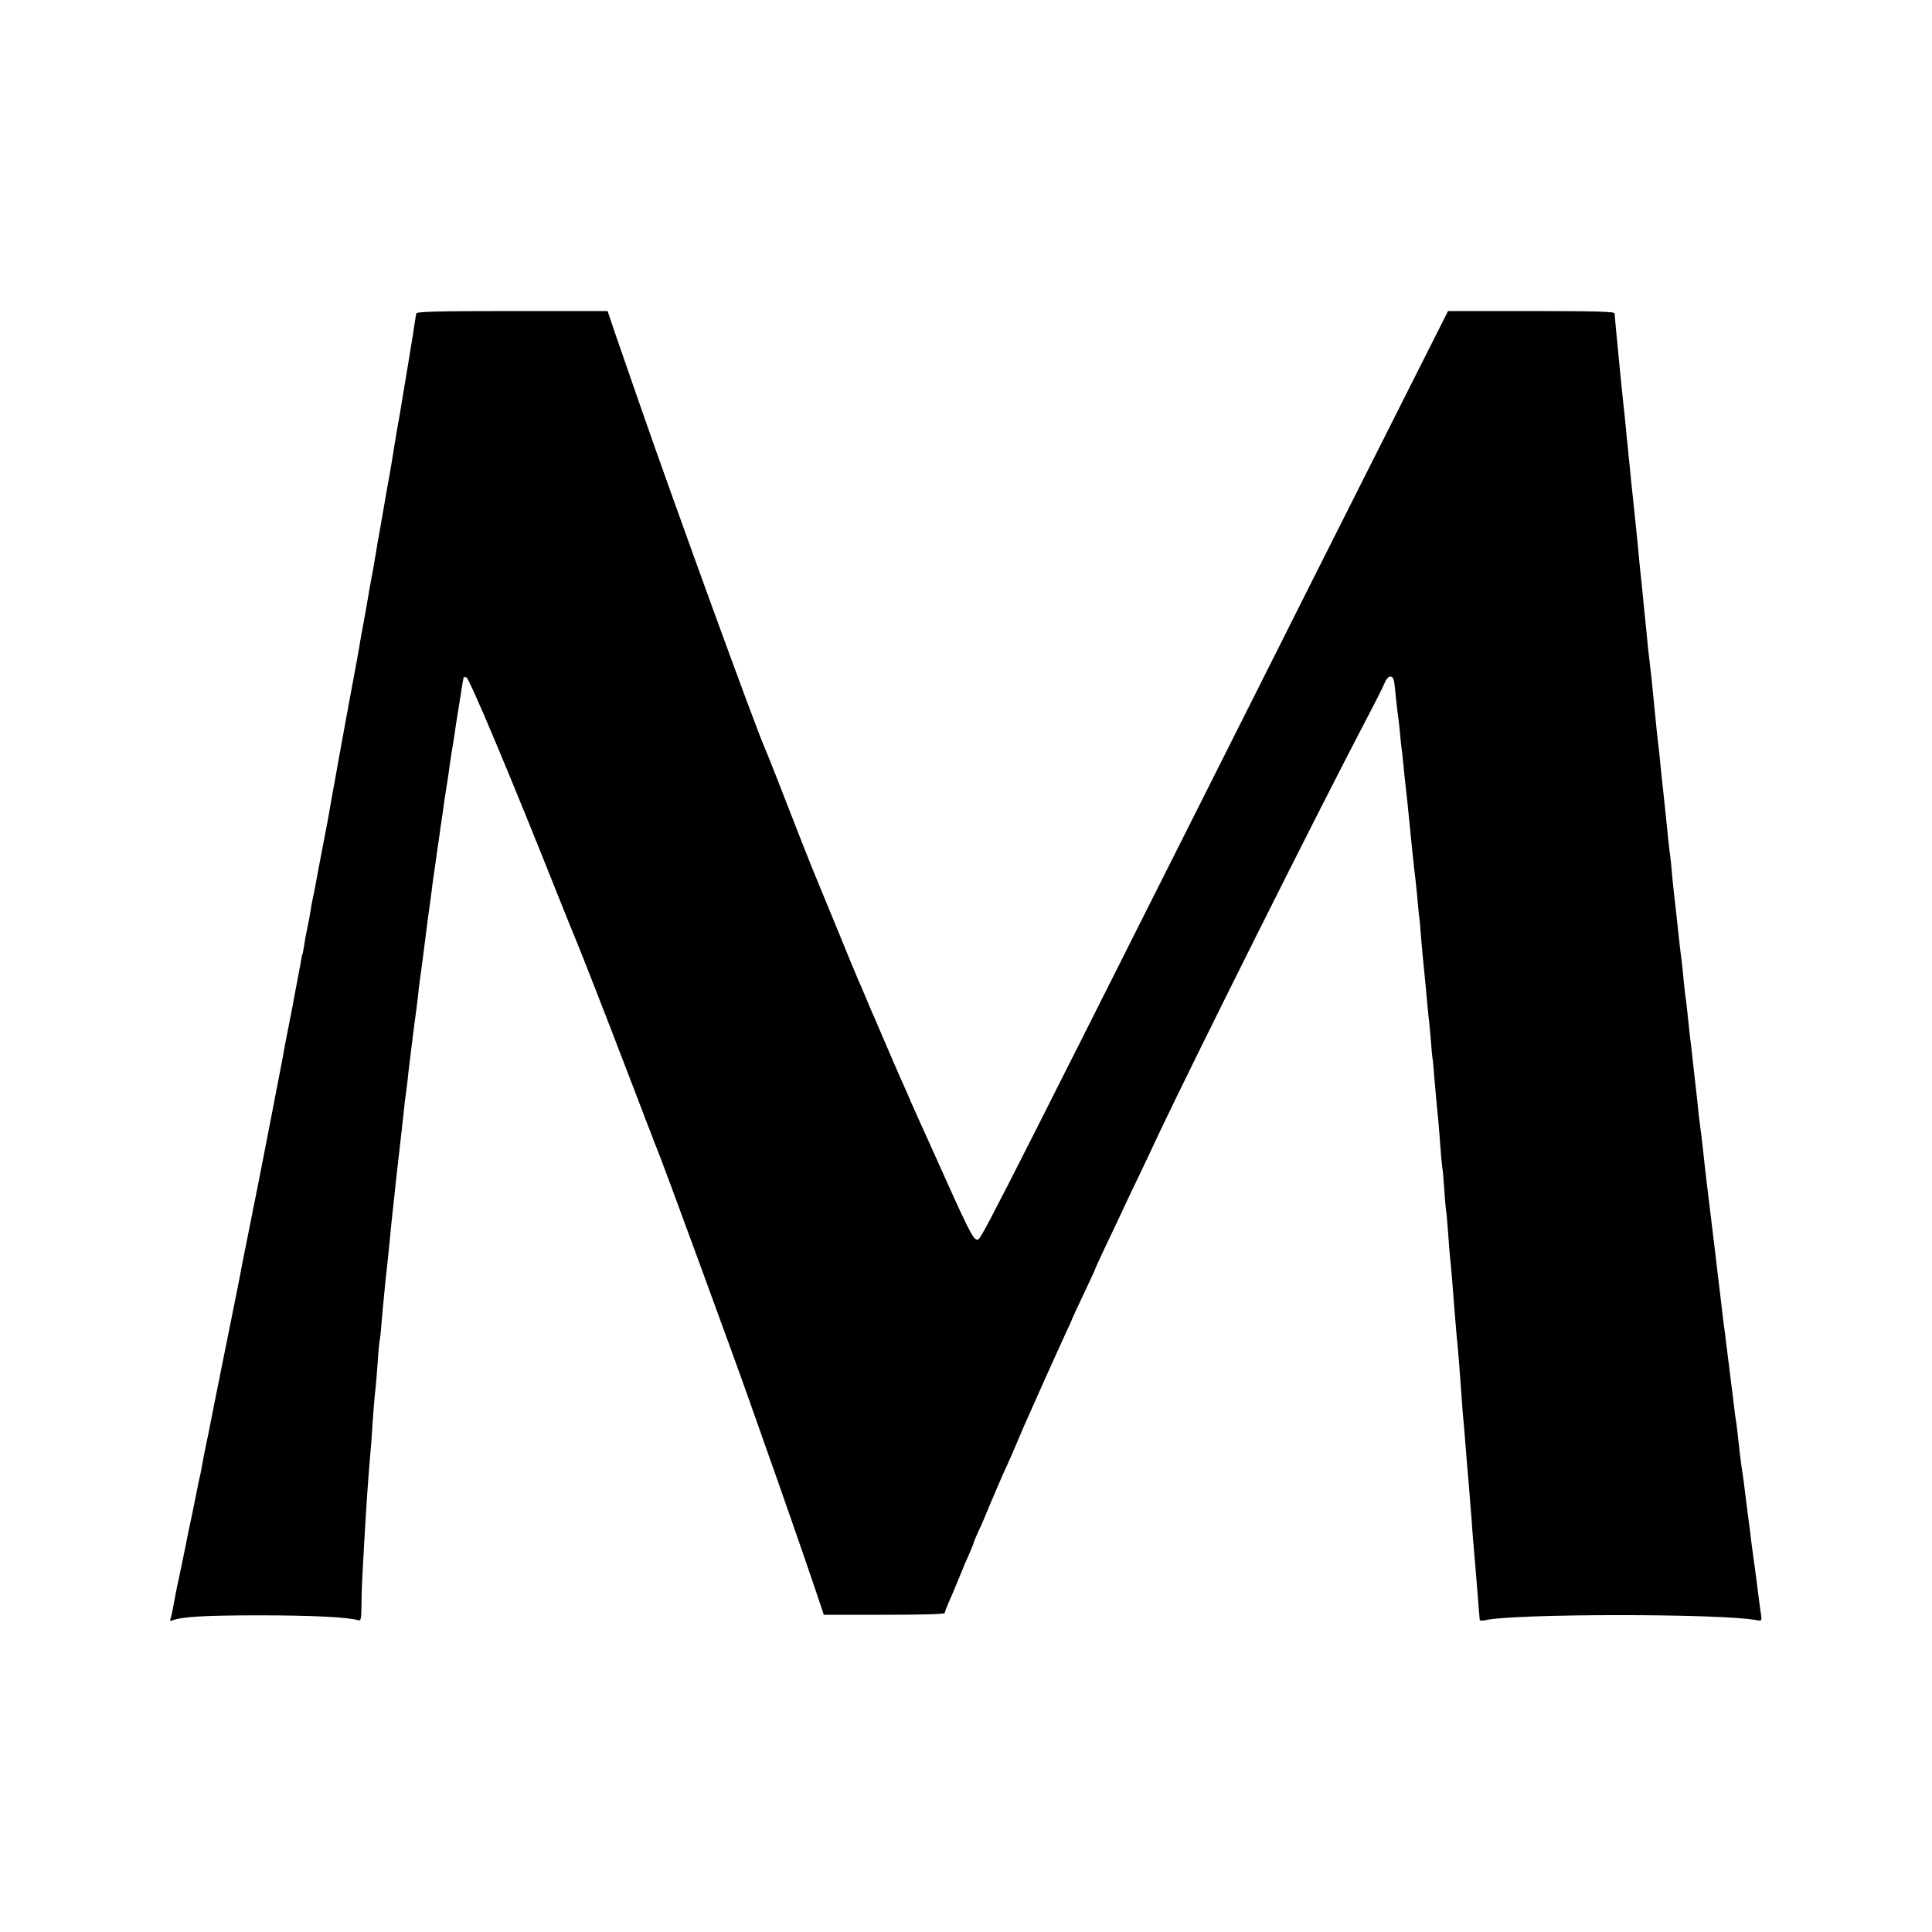
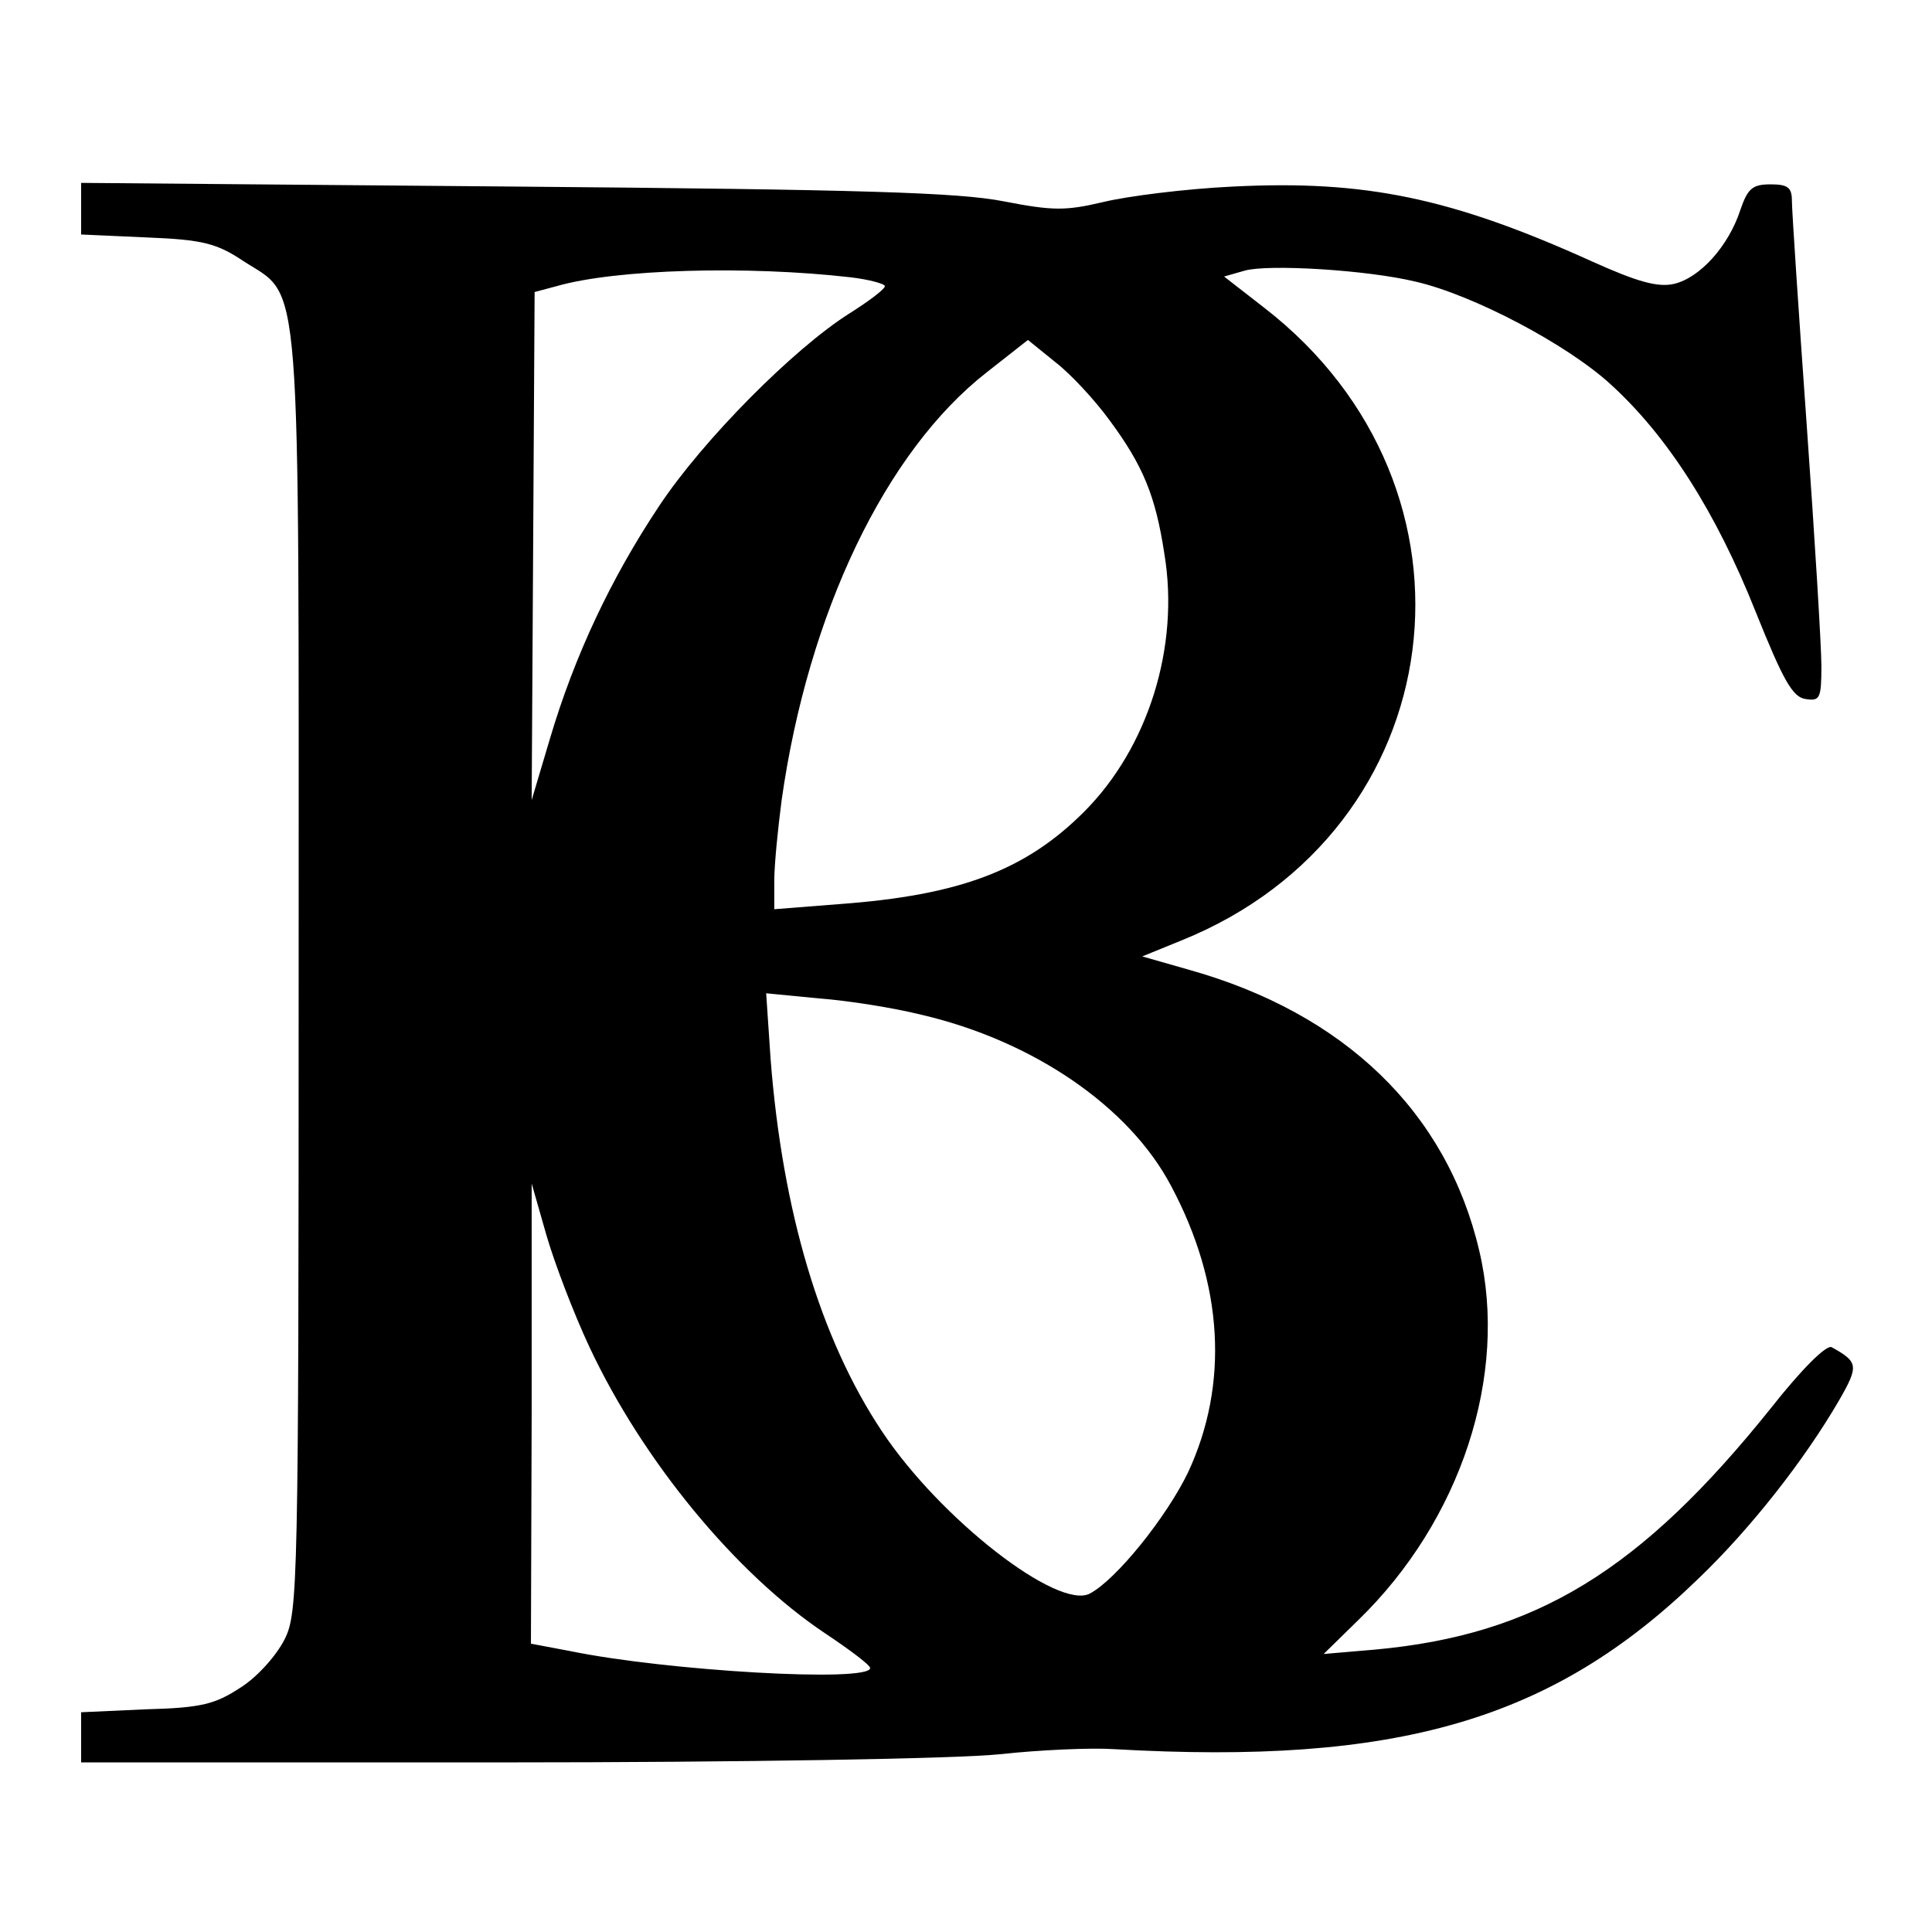
- <svg xmlns="http://www.w3.org/2000/svg" version="1.0" width="1000pt" height="1000pt" viewBox="0 0 1000 1000" preserveAspectRatio="xMidYMid meet">
-   <g transform="translate(0,1000) scale(0.1,-0.1)" fill="#000000" stroke="none">
-     <path d="M2155 8378 c-2 -7 -6 -31 -9 -53 -7 -45 -9 -63 -37 -230 -11 -66 -22 -133 -25 -150 -6 -40 -16 -95 -20 -120 -3 -11 -11 -63 -20 -115 -14 -90 -18 -111 -28 -170 -3 -14 -17 -92 -31 -175 -14 -82 -28 -161 -31 -175 -2 -14 -8 -52 -14 -85 -5 -33 -12 -71 -15 -85 -6 -28 -7 -36 -29 -165 -9 -49 -18 -101 -21 -115 -3 -14 -7 -38 -10 -55 -2 -16 -11 -66 -19 -110 -26 -141 -35 -189 -41 -220 -2 -16 -7 -41 -10 -54 -2 -13 -20 -112 -40 -220 -19 -108 -37 -205 -39 -216 -9 -52 -18 -102 -22 -125 -3 -14 -16 -81 -29 -150 -13 -69 -27 -141 -30 -160 -3 -19 -10 -53 -15 -75 -5 -22 -11 -57 -14 -77 -3 -21 -10 -57 -15 -80 -5 -24 -13 -63 -16 -88 -4 -24 -8 -47 -10 -50 -2 -3 -6 -23 -9 -45 -4 -22 -25 -134 -47 -250 -23 -115 -43 -219 -44 -230 -3 -19 -141 -729 -150 -770 -3 -11 -7 -31 -9 -45 -3 -14 -14 -72 -26 -130 -12 -58 -24 -118 -27 -135 -2 -16 -40 -207 -84 -423 -43 -215 -81 -402 -83 -415 -2 -12 -11 -56 -20 -97 -8 -41 -18 -91 -21 -110 -3 -19 -8 -42 -10 -50 -2 -8 -6 -26 -9 -40 -2 -14 -16 -81 -30 -150 -15 -69 -29 -136 -31 -150 -4 -21 -34 -166 -51 -245 -2 -11 -9 -46 -15 -78 -5 -32 -13 -65 -16 -74 -5 -12 -2 -15 10 -10 49 19 170 26 447 26 272 0 459 -9 513 -25 15 -5 17 4 18 78 1 84 2 107 13 303 13 226 19 315 31 460 4 39 8 95 10 125 5 87 15 212 20 245 2 17 6 73 10 125 3 52 8 102 10 110 2 8 7 51 10 95 4 44 8 94 10 110 6 67 16 162 20 195 2 19 7 67 11 105 4 39 8 81 9 95 5 45 25 234 30 278 3 23 7 62 10 87 3 25 7 64 10 88 8 72 16 140 20 182 3 22 7 56 10 75 2 19 7 55 9 80 6 53 34 280 42 331 2 20 7 59 10 85 2 27 7 60 9 74 2 14 14 99 25 190 11 91 23 176 25 190 2 14 7 48 10 75 3 28 8 61 10 75 2 14 7 45 10 70 3 25 8 56 10 70 2 14 7 45 10 70 3 25 8 56 10 70 2 14 7 45 10 70 3 25 10 70 15 100 5 30 12 75 15 100 3 25 10 70 15 100 5 30 12 73 15 95 3 23 7 50 9 60 2 11 9 56 16 100 7 44 14 87 15 95 2 8 4 18 4 22 1 4 7 5 15 2 16 -6 235 -527 480 -1144 43 -107 82 -204 87 -215 15 -34 174 -441 244 -625 37 -96 78 -203 91 -237 13 -35 35 -93 50 -130 14 -38 29 -77 34 -88 23 -52 400 -1081 477 -1300 19 -55 60 -170 90 -255 69 -193 190 -541 251 -721 l46 -137 313 0 c187 0 313 3 313 9 0 5 9 28 19 52 11 23 36 83 56 132 20 50 45 109 56 132 10 24 19 45 19 49 0 3 11 29 24 57 14 29 41 92 61 142 21 49 48 112 60 140 45 98 63 141 89 202 14 35 37 86 50 115 13 29 52 116 86 193 35 77 80 178 101 223 22 46 39 85 39 87 0 1 27 60 60 129 33 70 60 128 60 131 0 2 22 50 49 107 27 56 67 141 89 188 22 47 64 137 95 200 30 63 75 158 99 210 211 443 824 1668 1077 2150 39 74 78 152 87 173 10 24 22 37 32 35 16 -3 18 -10 27 -108 4 -36 8 -76 11 -90 2 -14 6 -54 10 -90 3 -36 7 -75 9 -88 2 -13 7 -53 10 -90 3 -37 8 -80 10 -97 2 -16 6 -57 10 -90 3 -33 8 -78 10 -100 2 -22 9 -89 15 -150 6 -60 13 -121 15 -135 2 -14 6 -56 10 -95 3 -38 8 -86 10 -105 3 -19 7 -62 9 -95 3 -33 7 -85 10 -115 8 -75 13 -133 21 -215 3 -38 8 -86 10 -105 3 -19 7 -70 11 -113 3 -43 7 -87 9 -97 2 -10 6 -54 9 -97 6 -70 13 -149 22 -238 1 -16 6 -68 9 -115 3 -47 8 -97 10 -111 3 -14 7 -63 10 -109 3 -46 7 -95 9 -109 3 -14 7 -66 11 -116 3 -49 8 -108 10 -130 3 -22 7 -69 10 -105 12 -156 15 -189 20 -250 3 -36 7 -85 10 -110 4 -41 8 -94 21 -270 2 -36 6 -87 9 -115 3 -27 7 -81 10 -120 7 -92 13 -154 20 -240 3 -38 7 -95 10 -125 4 -65 14 -187 20 -250 2 -25 7 -85 11 -135 7 -89 11 -142 13 -159 1 -4 11 -6 24 -3 142 36 1234 36 1409 1 25 -5 27 -3 24 23 -3 15 -14 100 -25 188 -12 88 -24 178 -27 200 -2 22 -7 56 -9 75 -3 19 -7 53 -10 75 -5 41 -11 88 -20 160 -3 22 -8 56 -11 75 -7 49 -12 96 -19 160 -3 30 -8 66 -10 80 -3 14 -7 48 -10 75 -3 28 -8 64 -10 80 -2 17 -7 53 -10 80 -3 28 -8 64 -10 80 -2 17 -7 53 -10 80 -3 28 -8 64 -10 80 -3 17 -7 53 -10 80 -3 28 -10 84 -15 125 -5 41 -12 98 -15 125 -3 28 -7 66 -10 85 -2 19 -11 94 -20 165 -9 72 -18 146 -20 165 -2 19 -7 58 -10 85 -14 133 -27 235 -30 255 -1 8 -6 47 -9 85 -4 39 -10 90 -13 115 -3 25 -6 56 -8 70 -2 25 -13 117 -20 175 -2 17 -6 59 -10 95 -4 36 -8 76 -11 90 -2 14 -6 54 -10 90 -3 36 -7 76 -9 90 -4 29 -15 120 -20 170 -3 34 -13 121 -21 190 -2 19 -7 64 -10 100 -3 36 -7 76 -9 90 -5 30 -11 92 -25 230 -6 58 -13 121 -15 140 -2 19 -7 62 -10 95 -3 33 -7 74 -9 90 -5 35 -15 130 -21 195 -16 167 -17 174 -29 275 -3 22 -8 69 -11 105 -4 36 -8 81 -10 100 -2 19 -7 64 -10 100 -3 36 -8 81 -10 100 -2 19 -7 62 -10 95 -6 67 -10 111 -29 290 -13 118 -17 164 -21 205 -3 25 -7 65 -9 90 -3 25 -8 74 -11 110 -4 36 -8 83 -11 105 -12 110 -46 462 -47 483 0 9 -93 12 -431 12 l-431 0 -321 -637 c-177 -351 -559 -1110 -849 -1688 -1282 -2550 -1248 -2482 -1268 -2481 -21 1 -46 52 -229 461 -27 61 -59 130 -70 155 -11 25 -28 63 -38 85 -9 22 -26 60 -37 85 -11 25 -49 110 -83 190 -34 80 -68 159 -75 175 -8 17 -28 64 -45 105 -17 41 -38 89 -45 105 -7 17 -55 131 -105 255 -51 124 -98 239 -105 255 -16 36 -125 313 -201 510 -30 77 -59 149 -64 160 -41 88 -468 1261 -648 1780 -50 143 -108 311 -129 372 l-38 113 -493 0 c-385 0 -494 -3 -497 -12z" />
+ <svg xmlns="http://www.w3.org/2000/svg" version="1.0" width="262pt" height="262pt" viewBox="0 0 262 262" preserveAspectRatio="xMidYMid meet">
+   <g transform="translate(0,262) scale(0.1,-0.1)" fill="#000000" stroke="none">
+     <path d="M110 2337 l0 -35 89 -4 c76 -3 95 -8 131 -32 80 -52 75 7 75 -966 0 -831 -1 -867 -19 -903 -11 -22 -37 -51 -59 -65 -35 -23 -53 -28 -129 -30 l-88 -4 0 -34 0 -34 573 0 c321 0 616 5 672 11 55 6 125 9 155 7 385 -22 595 39 793 231 71 68 144 161 191 242 27 47 26 52 -10 72 -7 4 -41 -30 -82 -82 -177 -221 -319 -308 -537 -328 l-70 -6 47 46 c139 135 204 332 164 501 -44 188 -183 322 -394 381 l-63 18 54 22 c368 149 428 613 111 858 l-54 42 28 8 c32 9 166 1 232 -15 78 -18 205 -85 264 -139 77 -70 143 -173 197 -309 37 -92 50 -116 68 -118 19 -3 21 1 21 45 0 26 -9 174 -20 328 -11 154 -20 290 -20 303 0 18 -6 22 -29 22 -25 0 -31 -6 -41 -35 -16 -49 -55 -92 -90 -100 -22 -5 -50 3 -110 30 -192 87 -309 111 -488 102 -64 -3 -143 -13 -176 -21 -51 -12 -68 -12 -135 1 -61 12 -193 16 -663 20 l-588 5 0 -35z m1043 -93 c26 -3 47 -9 47 -12 0 -4 -21 -20 -48 -37 -76 -48 -199 -172 -258 -261 -66 -99 -115 -204 -148 -315 l-25 -84 2 344 2 345 30 8 c80 23 258 28 398 12z m351 -193 c46 -62 63 -103 75 -182 21 -126 -22 -263 -109 -350 -79 -79 -168 -113 -331 -125 l-89 -7 0 39 c0 21 5 71 10 109 36 254 141 473 278 580 l56 44 37 -30 c21 -16 54 -52 73 -78z m-255 -807 c151 -35 282 -124 339 -232 71 -133 79 -269 23 -389 -29 -60 -97 -145 -133 -164 -43 -23 -203 101 -282 220 -84 126 -135 299 -151 505 l-6 89 72 -7 c40 -3 102 -13 138 -22z m-450 -450 c73 -156 200 -309 320 -389 33 -22 61 -43 61 -47 0 -20 -276 -4 -407 23 l-53 10 1 312 0 312 20 -70 c11 -38 37 -106 58 -151z" />
  </g>
</svg>
